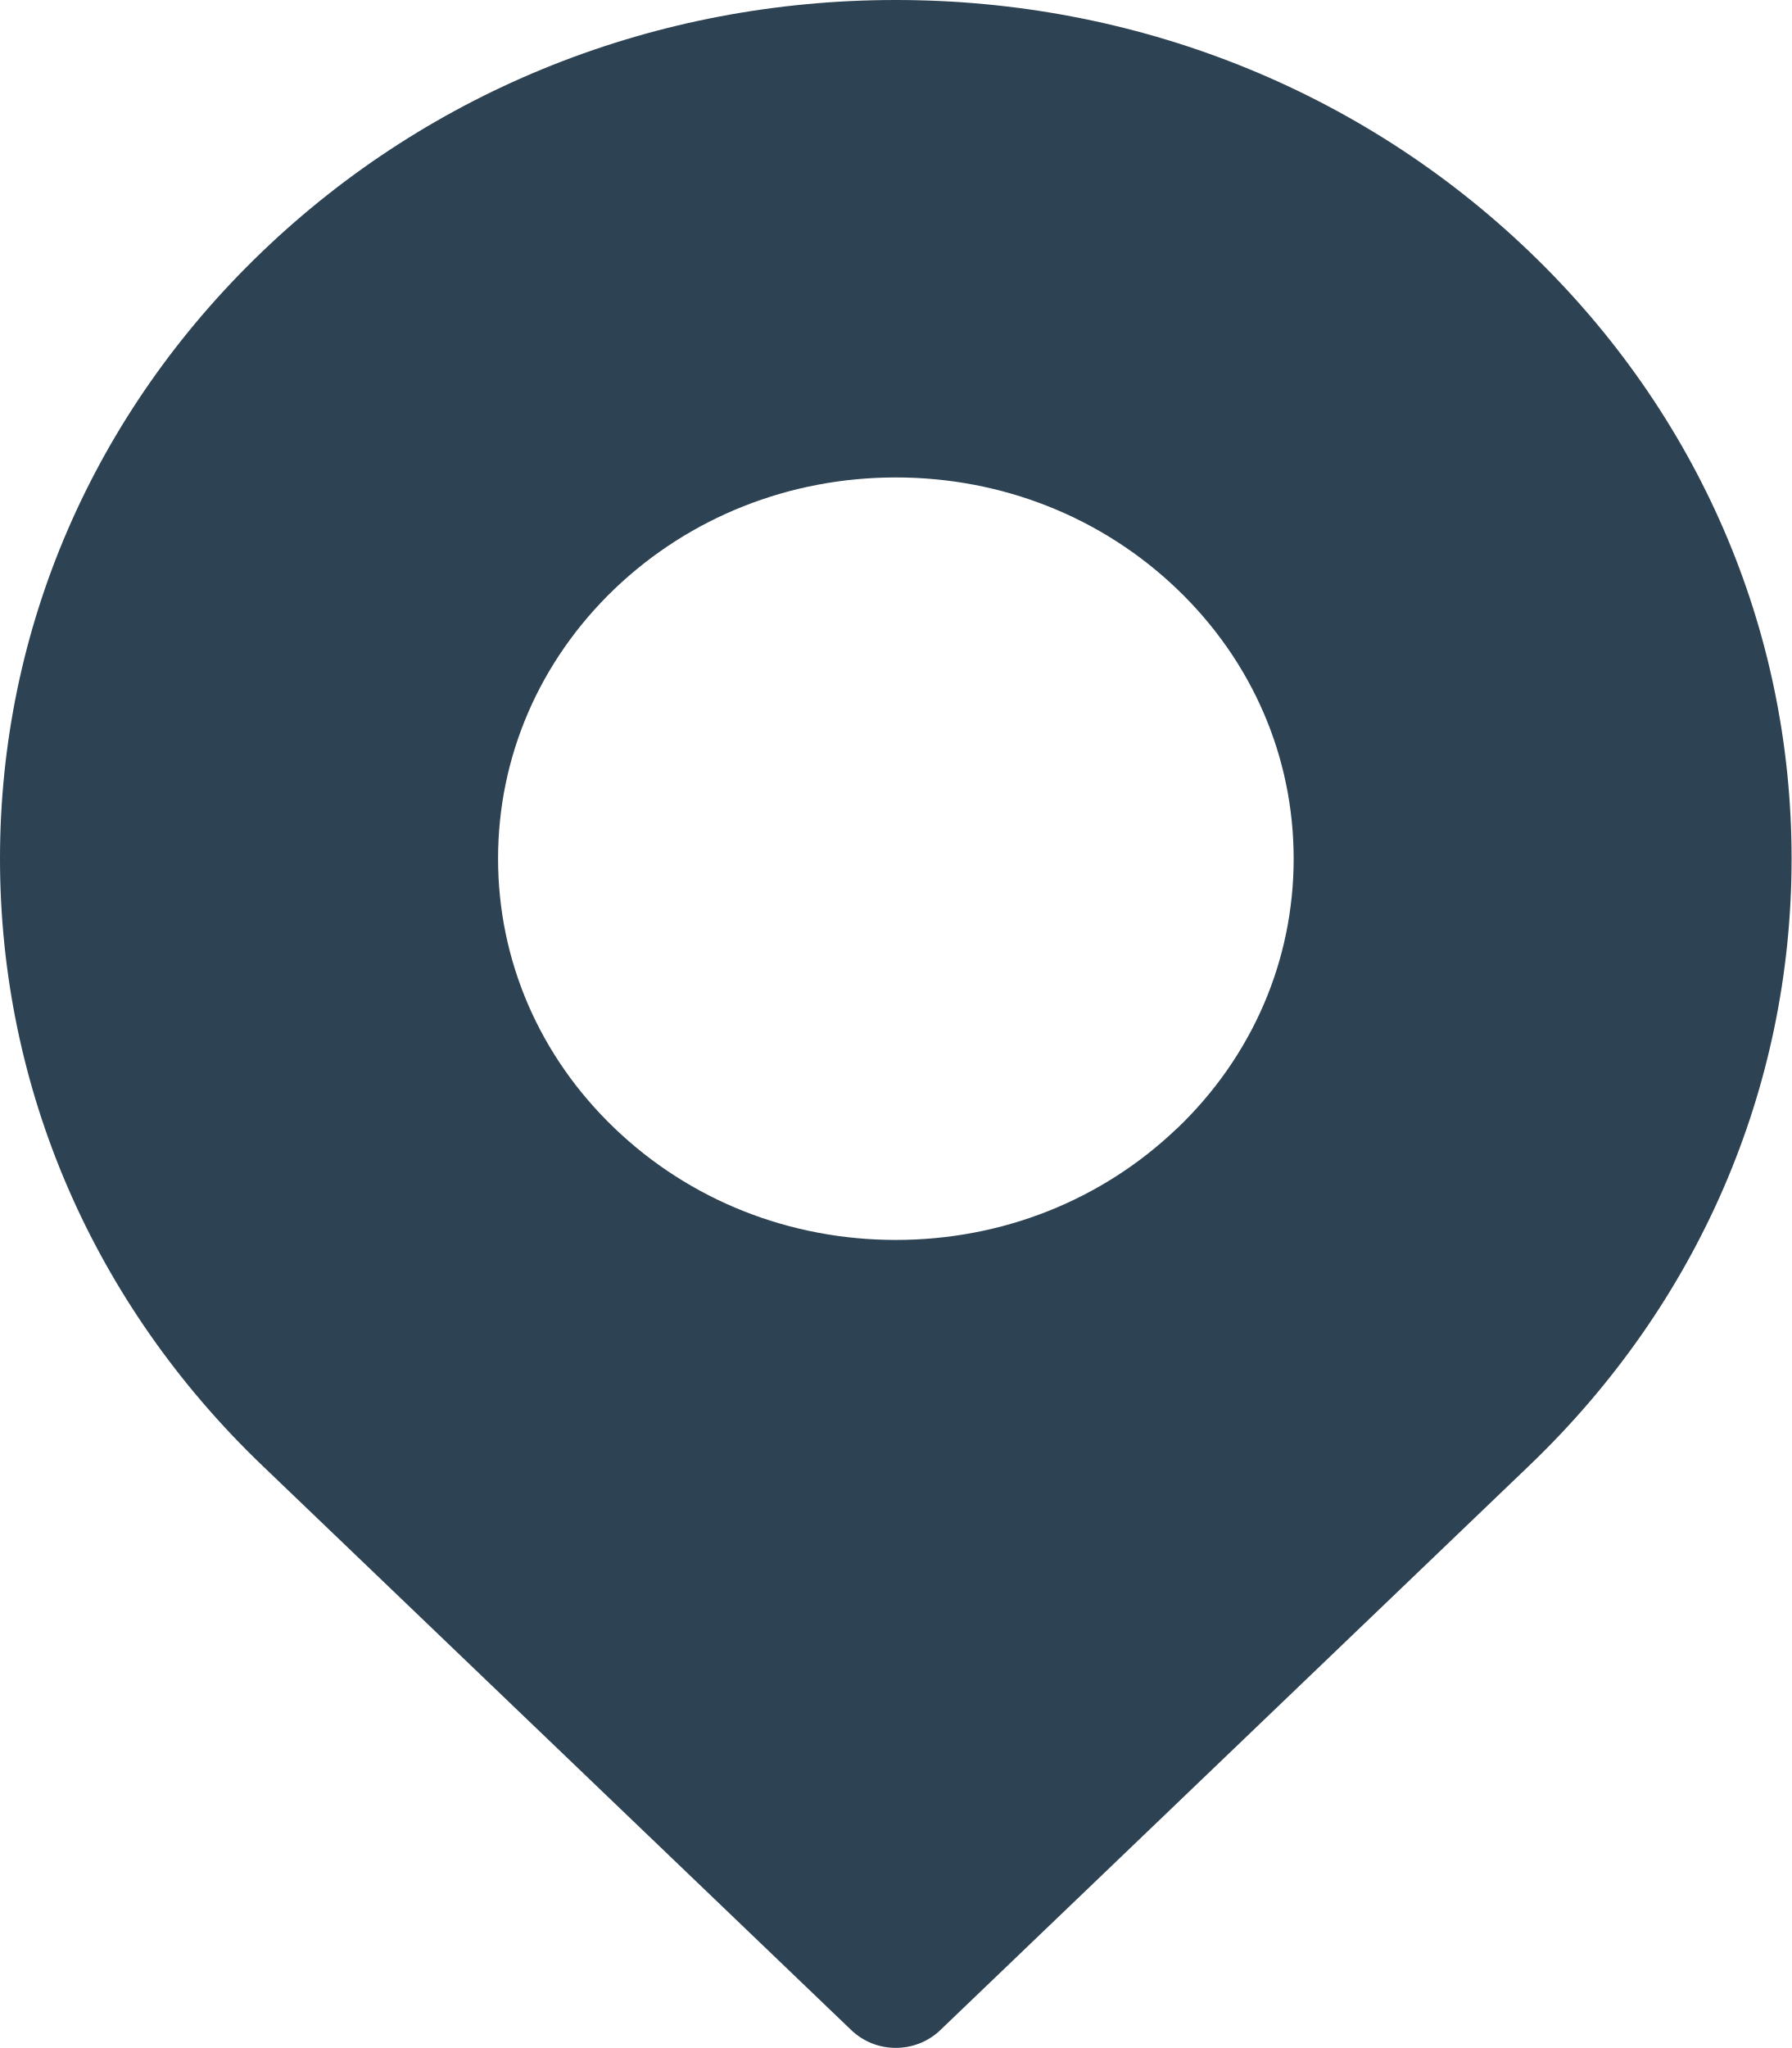
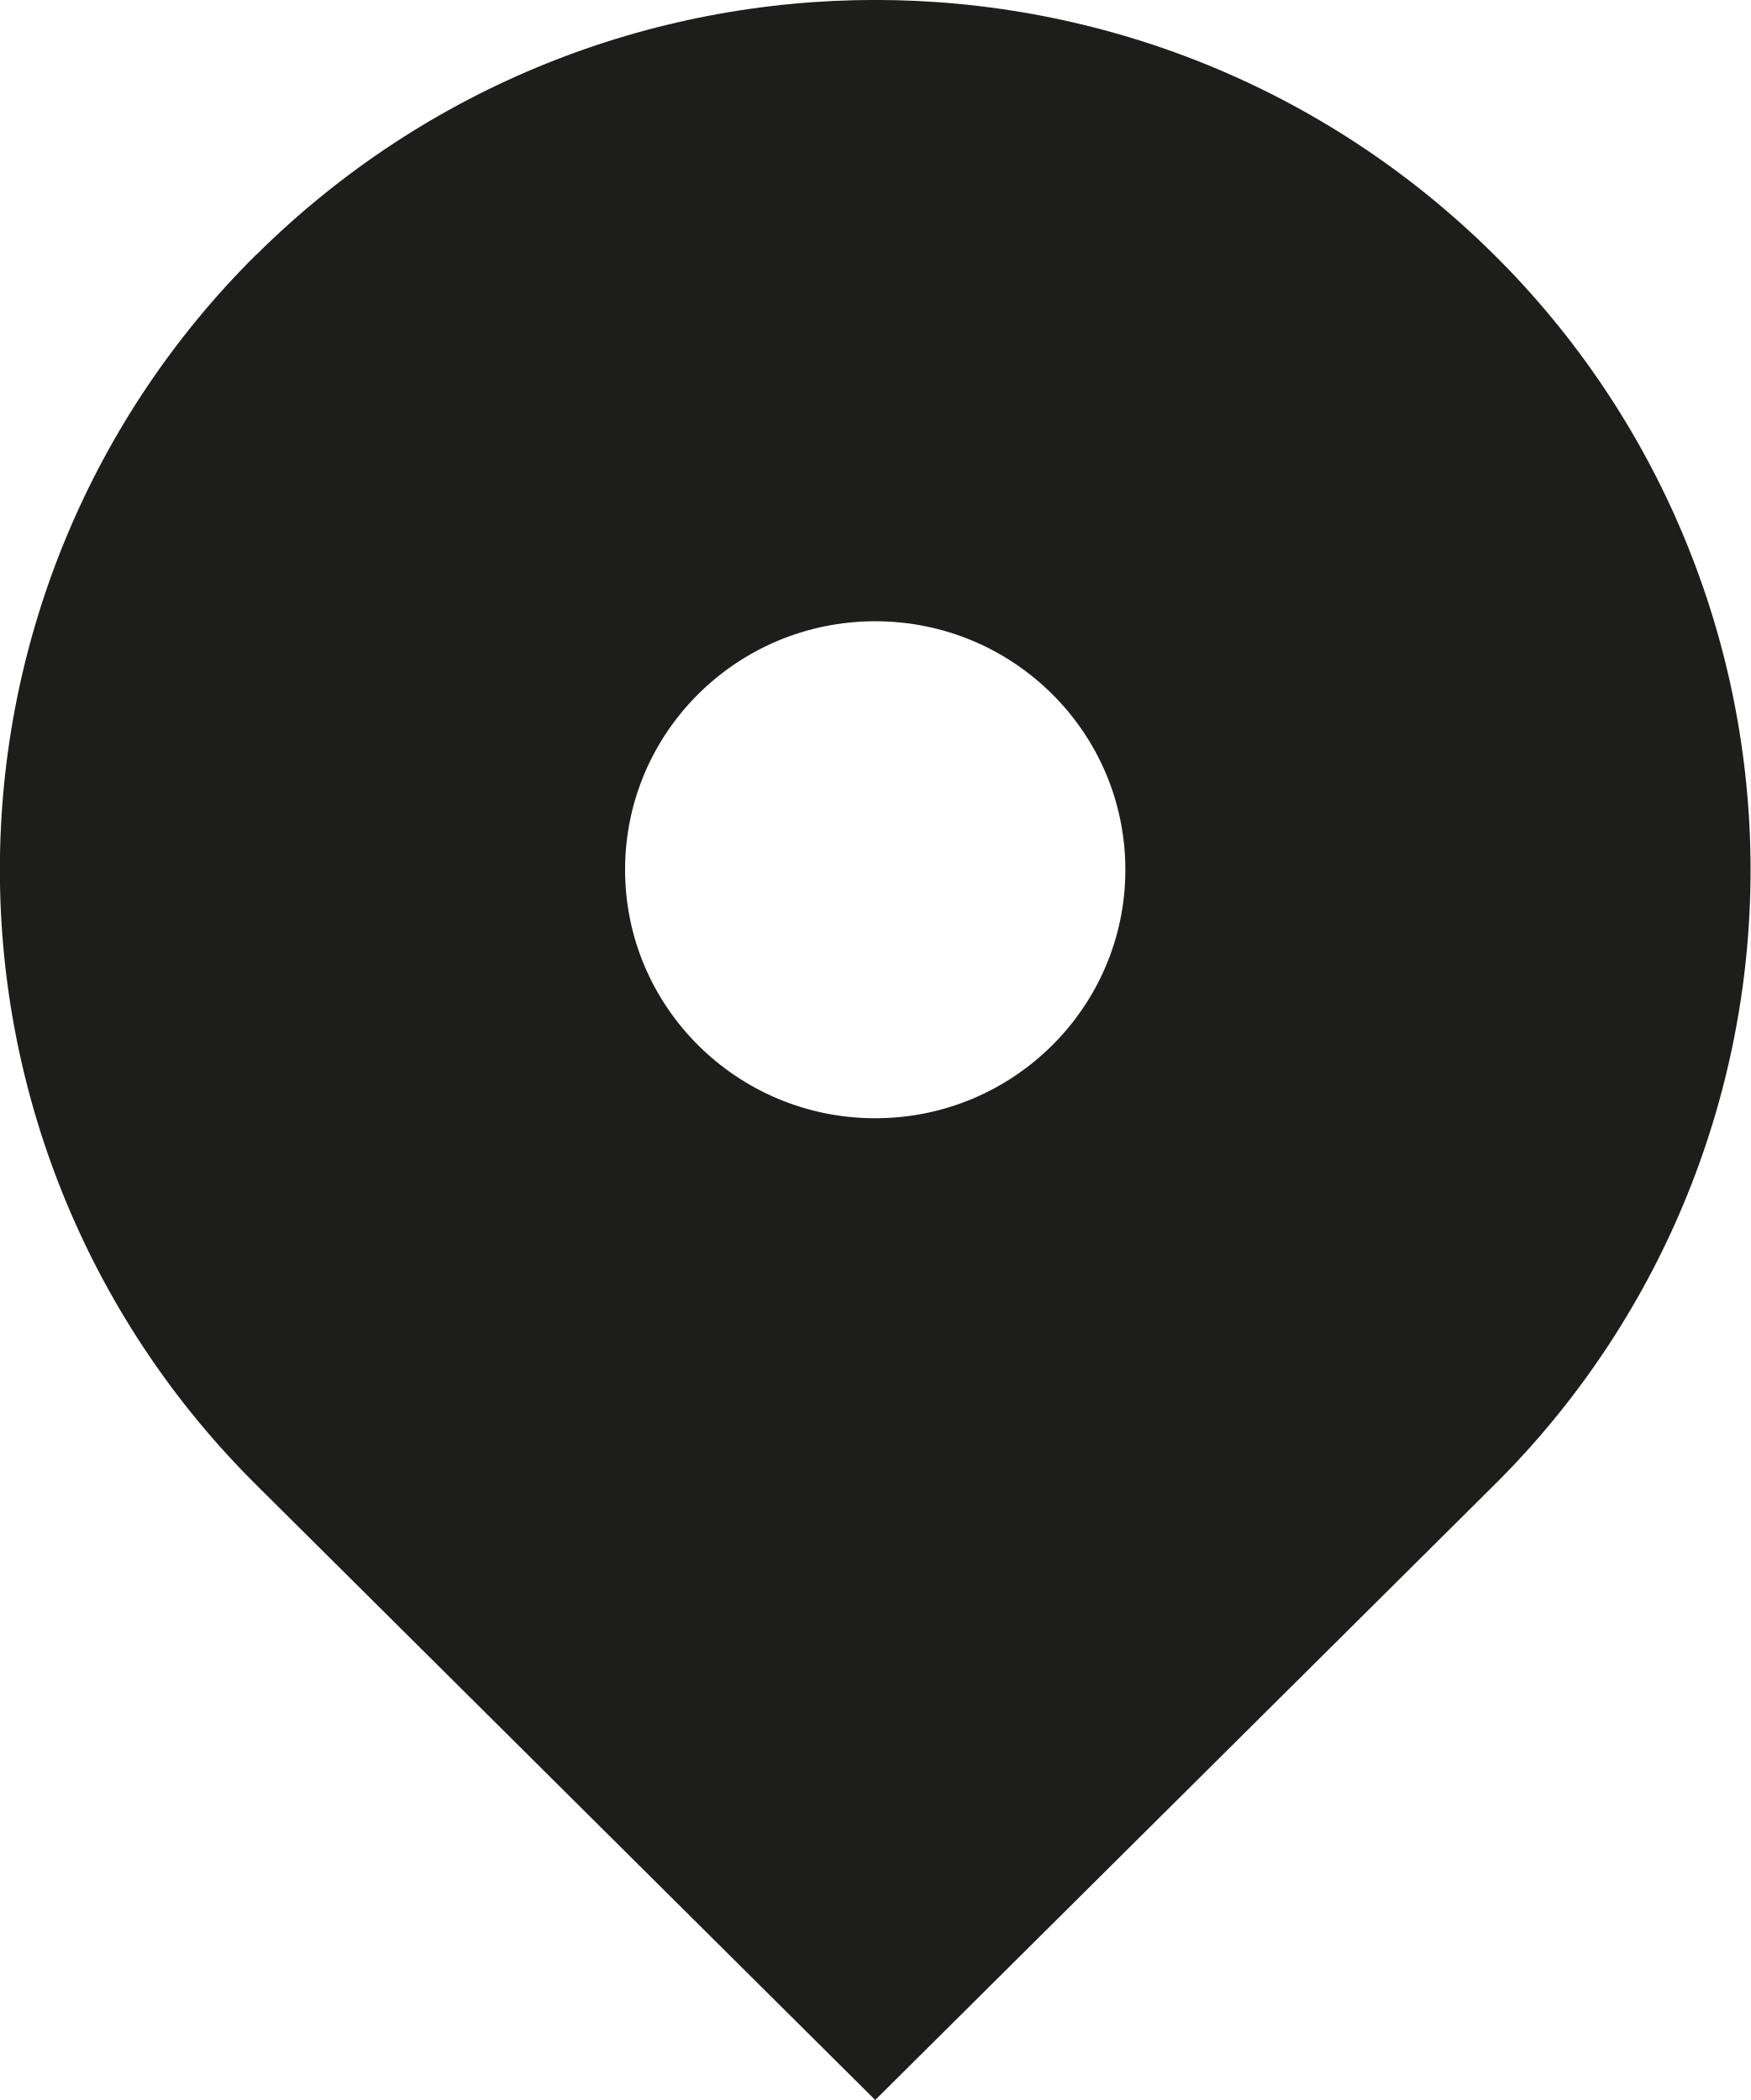
- <svg xmlns="http://www.w3.org/2000/svg" width="14" height="16" fill="none" viewBox="0 0 14 16">
-   <path fill="#2D4252" d="M11.95 1.965C10.628.698 8.87 0 7 0S3.372.698 2.05 1.965C.728 3.232 0 4.916 0 6.708 0 8.5.728 10.184 2.05 11.45l4.604 4.412c.096.091.22.137.346.137.125 0 .25-.046.346-.137l4.604-4.412C13.272 10.184 14 8.5 14 6.708c0-1.792-.728-3.476-2.05-4.743zm-2.752 6.85c-.587.562-1.367.872-2.198.872-.83 0-1.611-.31-2.198-.873-.587-.562-.91-1.31-.91-2.106 0-.796.323-1.544.91-2.107C5.389 4.04 6.17 3.73 7 3.73c.83 0 1.611.31 2.198.872.588.563.911 1.311.911 2.107 0 .796-.323 1.544-.91 2.106z" />
+ <svg xmlns="http://www.w3.org/2000/svg" width="10" height="12" viewBox="0 0 10 12" fill="none">
+   <path fill-rule="evenodd" clip-rule="evenodd" d="M1.464 1.456a5.021 5.021 0 0 1 7.072 0 4.95 4.95 0 0 1 0 7.03L5 12 1.464 8.485a4.95 4.95 0 0 1 0-7.03zM5 6.39c.789 0 1.429-.636 1.429-1.42 0-.785-.64-1.42-1.429-1.42s-1.429.635-1.429 1.42c0 .784.64 1.42 1.429 1.42z" fill="#1D1D1B" />
</svg>
